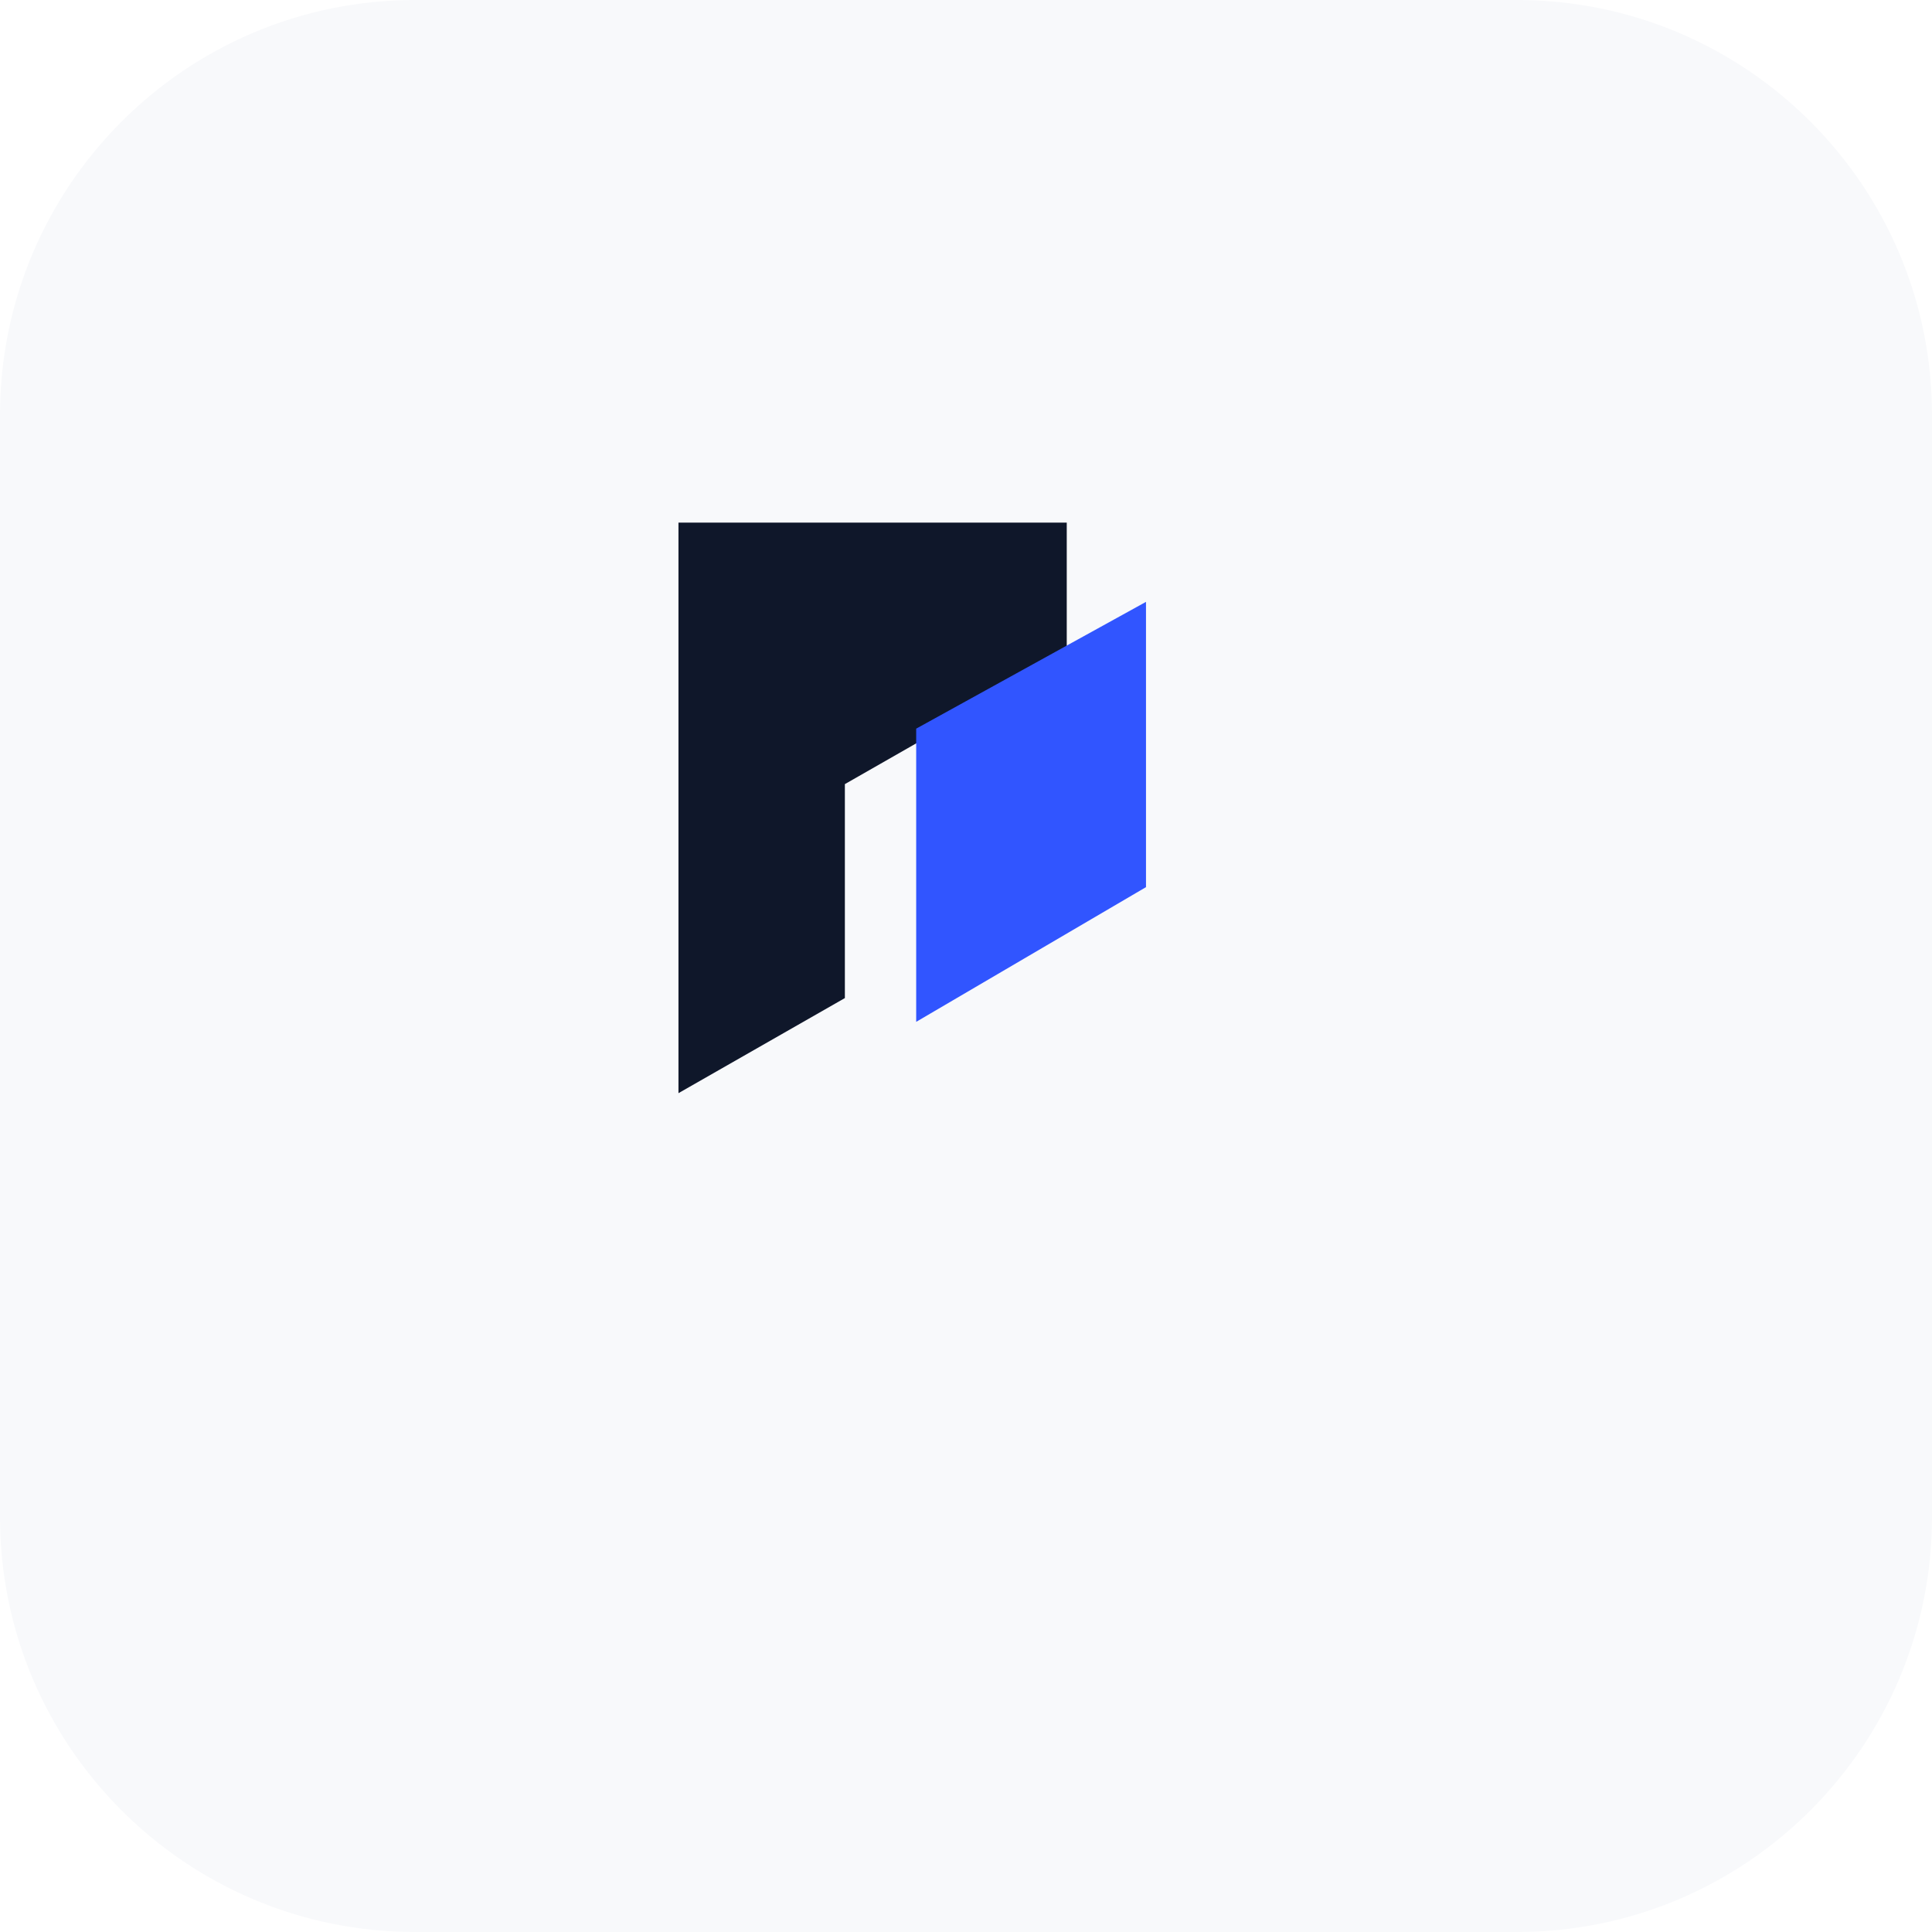
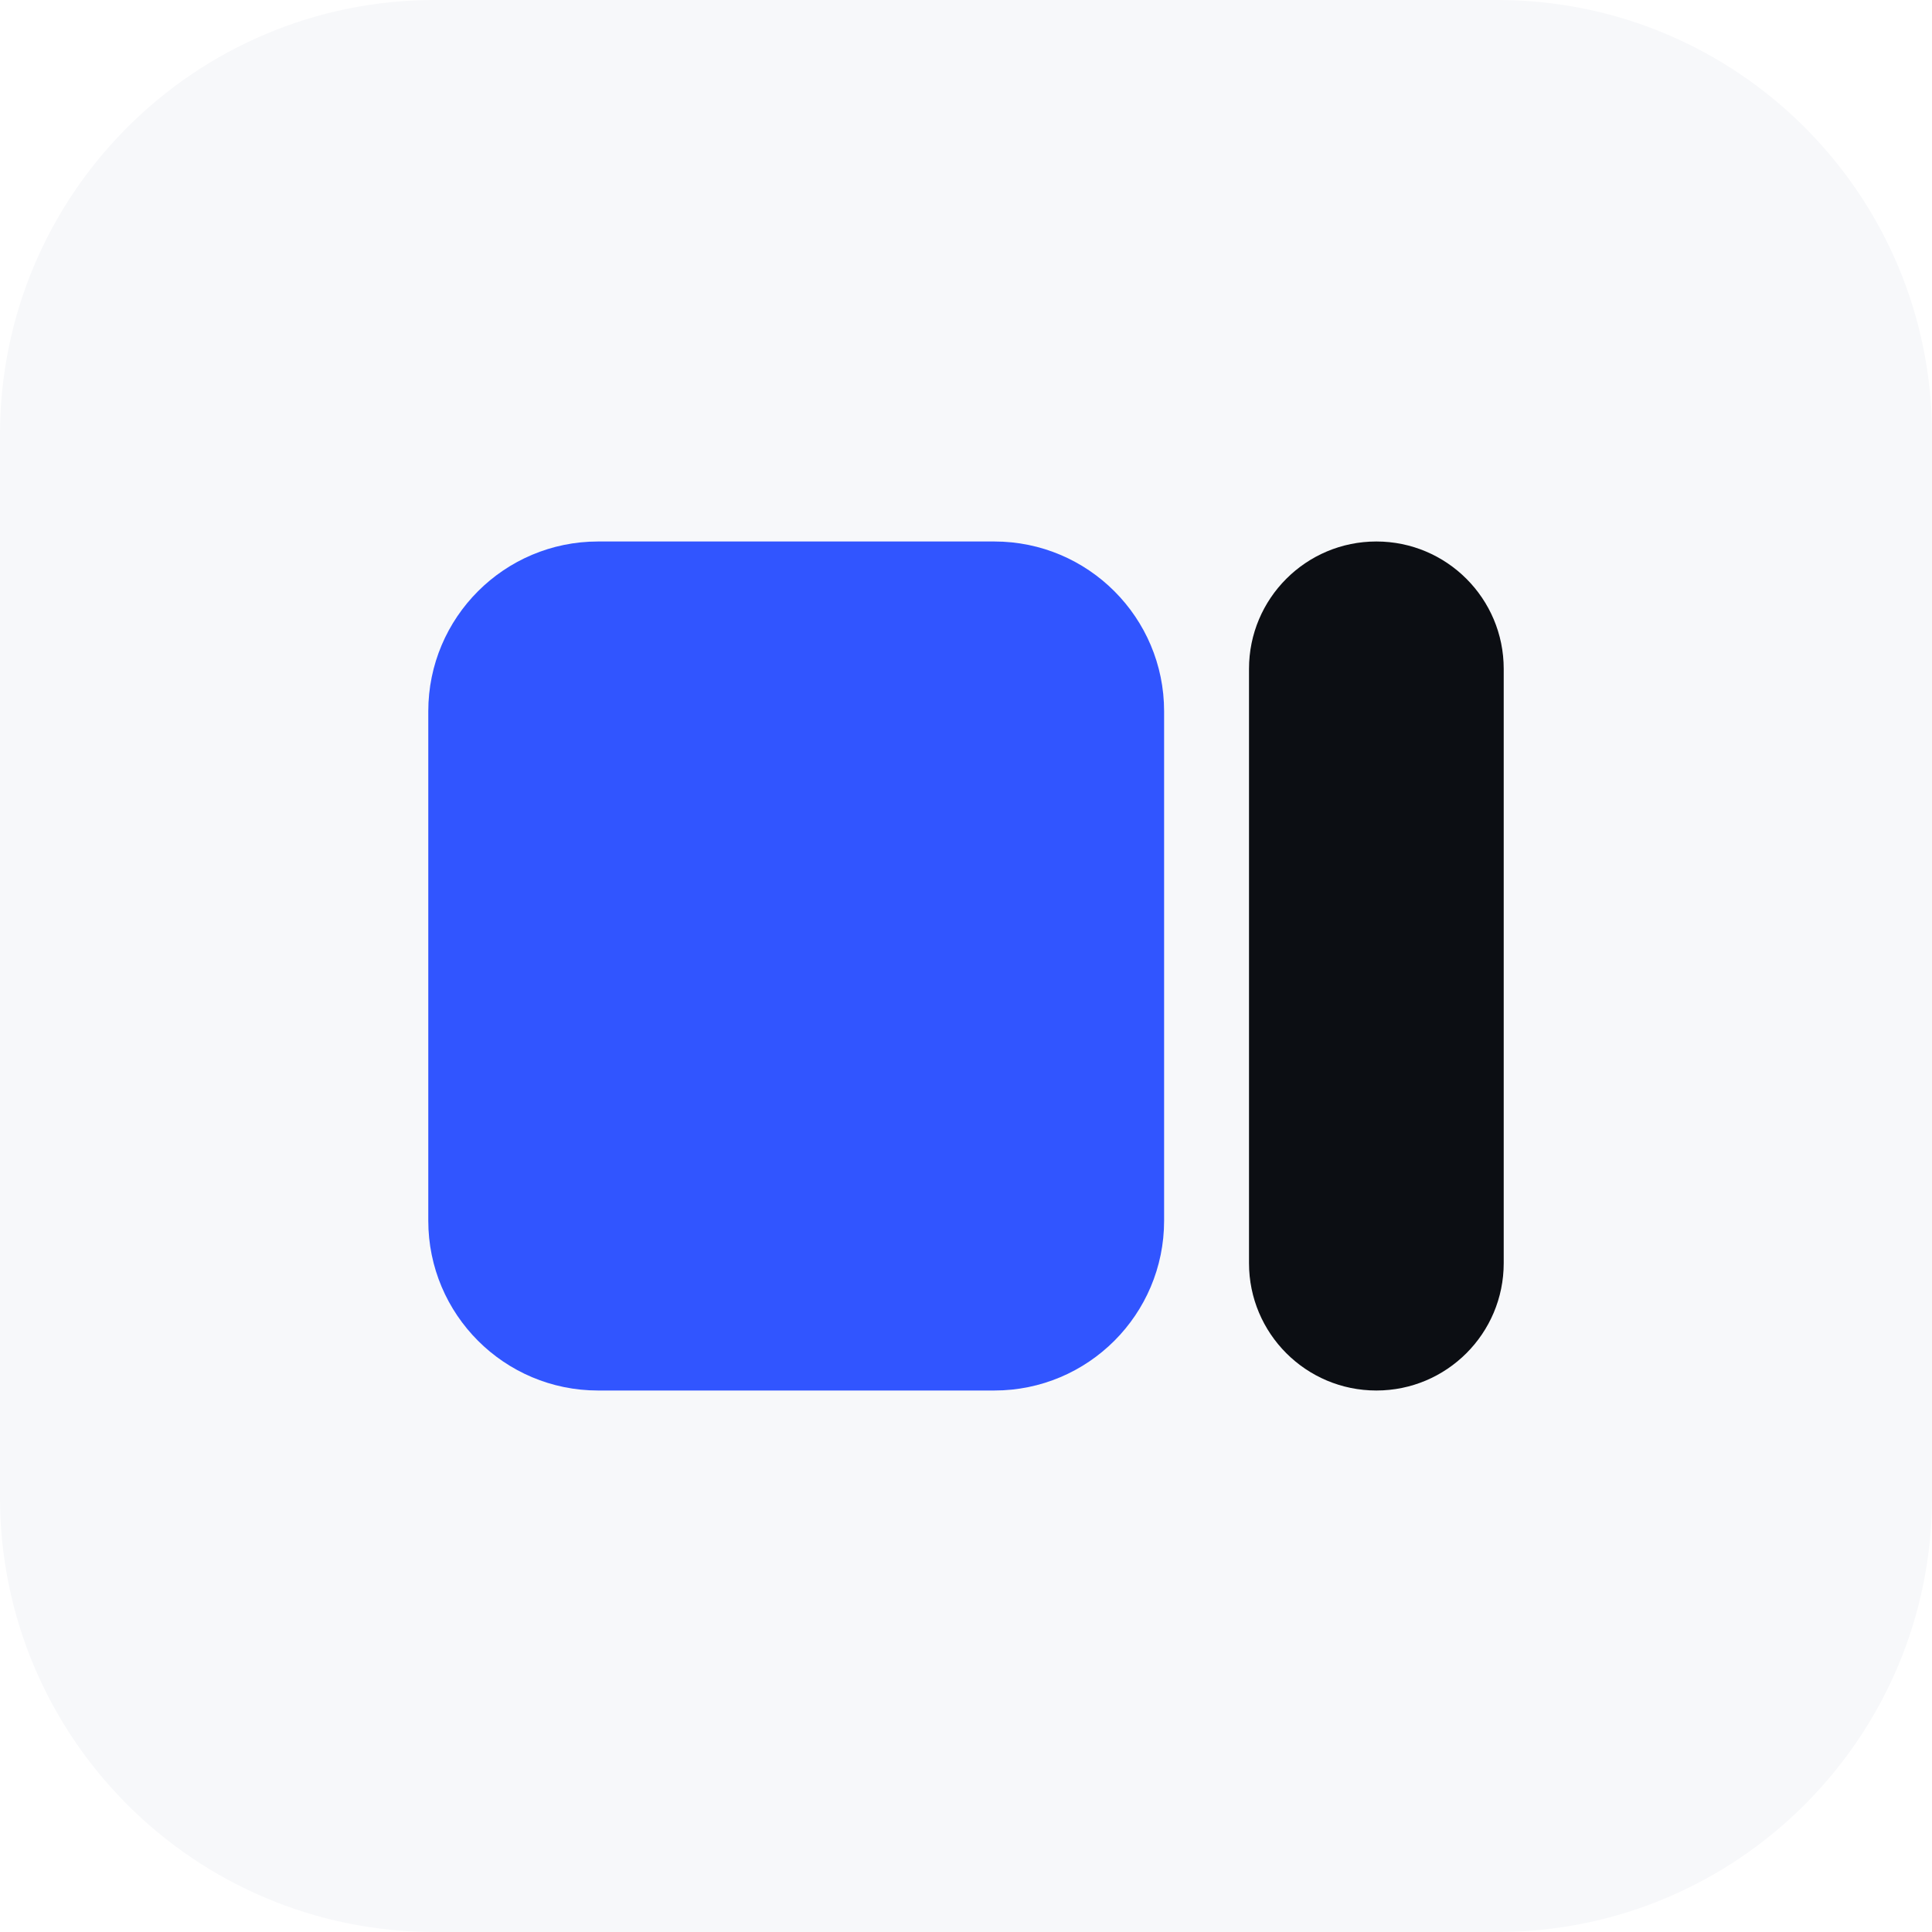
- <svg xmlns="http://www.w3.org/2000/svg" viewBox="0 0 1024 1024" role="img" aria-label="Sidecar app icon">
-   <rect width="1024" height="1024" rx="220" fill="#F8F9FB" />
-   <g transform="translate(242 235) scale(2.1)">
-     <path d="M 56 20 L 154 20 L 154 54 L 98 86 L 98 140 L 56 164 Z" fill="#0F172A" />
-     <path d="M 116 72 L 174 40 L 174 112 L 116 146 Z" fill="#3155FF" />
-   </g>
+ <svg xmlns="http://www.w3.org/2000/svg" width="1024" height="1024" viewBox="0 0 1024 1024">
+   <rect width="1024" height="1024" rx="230.4" fill="#F7F8FA" />
+   <rect x="227.00" y="287.00" width="390.00" height="450.00" rx="90.00" fill="#3155FF" />
+   <rect x="662.00" y="287.00" width="135.00" height="450.00" rx="67.50" fill="#0C0E13" />
</svg>
